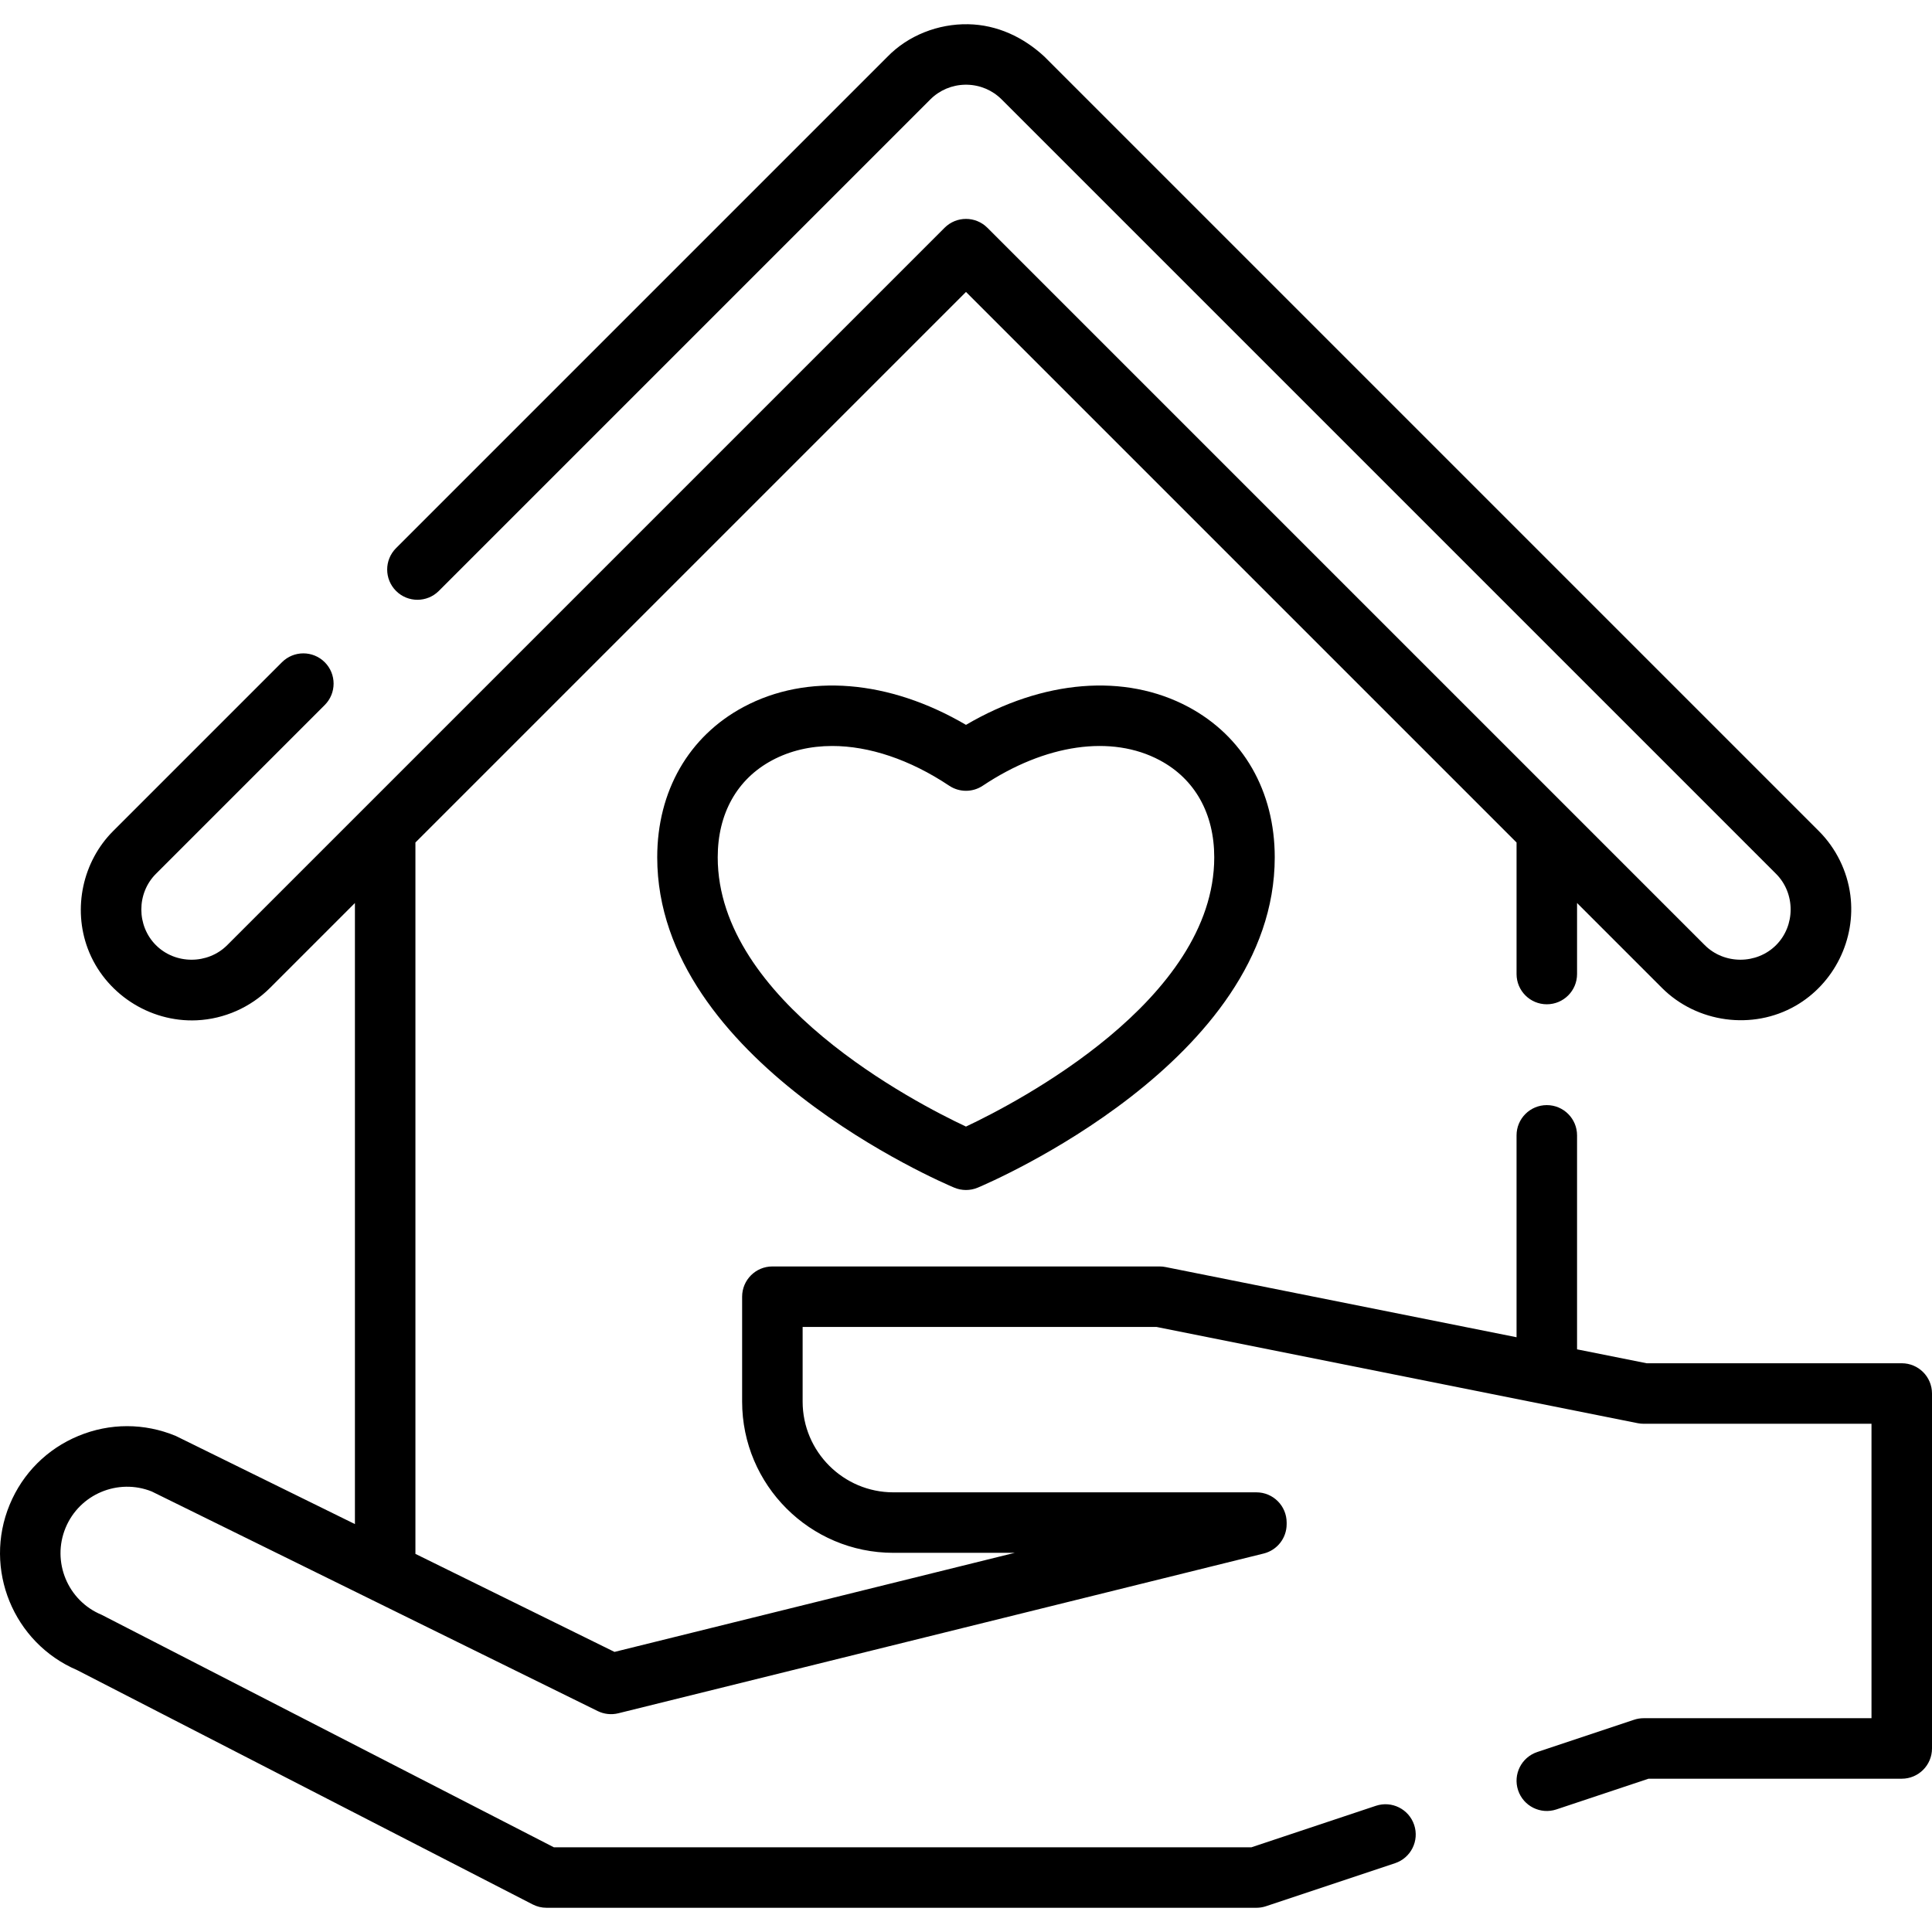
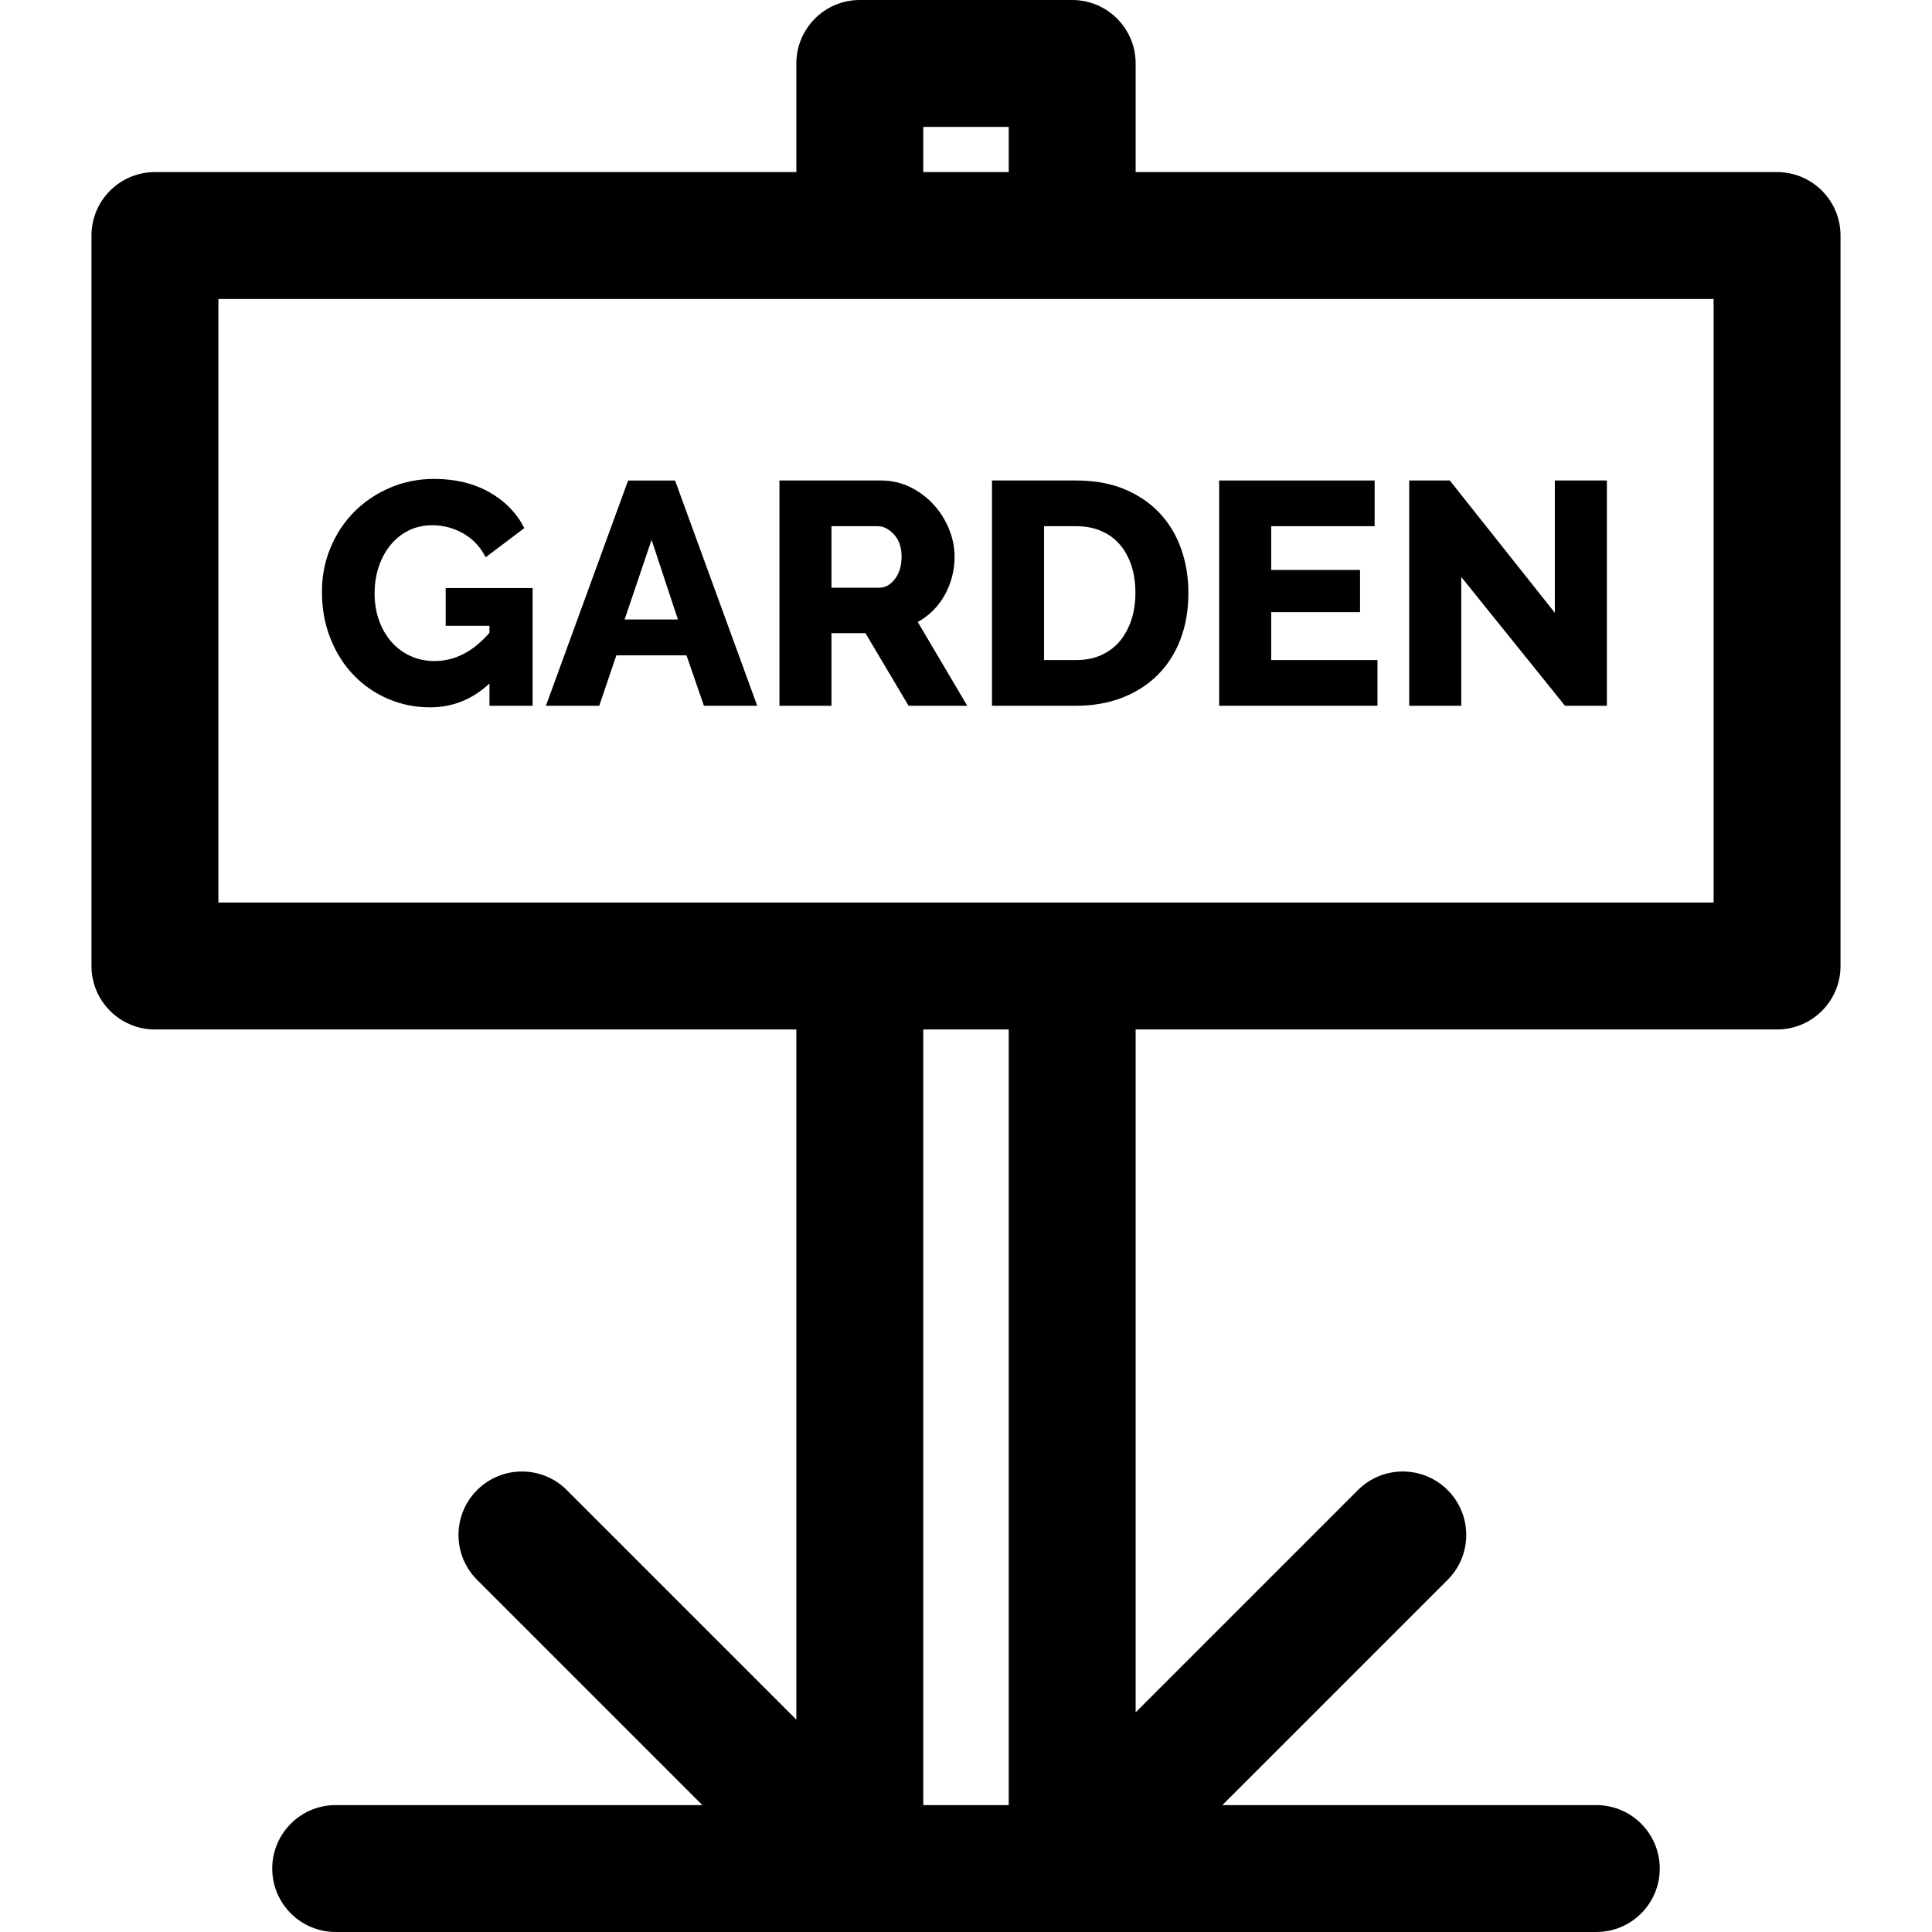
- <svg xmlns="http://www.w3.org/2000/svg" version="1.1" id="Layer_1" x="0px" y="0px" viewBox="0 0 511.999 511.999" style="enable-background:new 0 0 511.999 511.999;" xml:space="preserve">
+ <svg xmlns="http://www.w3.org/2000/svg" version="1.1" id="Capa_1" x="0px" y="0px" viewBox="0 0 456.711 456.711" style="enable-background:new 0 0 456.711 456.711;" xml:space="preserve">
  <g>
-     <g>
-       <path d="M314.944,187.352c-16.864-9.026-38.591-7.196-58.948,4.743c-20.359-11.939-42.086-13.766-58.949-4.743    c-14.538,7.781-22.876,22.306-22.876,39.851c0,53.917,75.511,86.195,78.725,87.541c1.968,0.825,4.231,0.826,6.199,0    c3.215-1.348,78.725-33.625,78.725-87.541C337.82,209.657,329.481,195.133,314.944,187.352z M255.99,298.554    c-13.431-6.309-65.786-33.35-65.786-71.349c0-11.61,5.117-20.742,14.408-25.715c4.756-2.545,10.166-3.797,15.943-3.797    c9.763,0,20.567,3.578,30.994,10.529c2.694,1.796,6.201,1.796,8.893,0c16.594-11.063,34.143-13.579,46.936-6.731    c9.291,4.973,14.408,14.104,14.408,25.715C321.787,265.116,269.405,292.233,255.99,298.554z" />
-     </g>
-   </g>
-   <g>
-     <g>
-       <path d="M503.982,361.277h-67.616l-18.431-3.687v-56.707c0-4.427-3.588-8.017-8.017-8.017c-4.428,0-8.017,3.589-8.017,8.017v53.5    l-93.026-18.605c-0.517-0.104-1.044-0.156-1.572-0.156H204.688c-4.427,0-8.017,3.589-8.017,8.017v27.792    c0,22.103,17.981,40.084,40.084,40.084h32.153l-106.061,26.255l-52.757-25.978v-188.52L255.996,77.366l145.906,145.906v34.856    c0,4.427,3.588,8.017,8.017,8.017c4.429,0,8.017-3.589,8.017-8.017v-18.821l22.506,22.506c9.25,9.247,23.991,11.267,35.36,4.755    c10.262-5.878,16.077-17.628,14.561-29.345c-0.828-6.398-3.788-12.419-8.35-16.982L276.787,15.015    c-5.572-5.175-12.528-8.448-20.202-8.593c-7.911-0.15-15.893,2.932-21.426,8.639L104.955,145.265    c-3.131,3.131-3.131,8.207,0,11.337c3.131,3.131,8.207,3.131,11.337,0L246.542,26.352c0.015-0.015,0.03-0.03,0.045-0.045    c2.445-2.424,5.696-3.794,9.178-3.857c0.159-0.01,0.319-0.01,0.477,0c3.485,0.064,6.752,1.447,9.201,3.895    c0.003,0.003,0.008,0.007,0.006,0.006l205.225,205.225c5.151,5.15,5.151,13.746,0.001,18.895c-5.151,5.15-13.744,5.152-18.897,0    L261.665,60.36c-3.132-3.131-8.207-3.13-11.338,0L60.214,250.473c-5.151,5.151-13.746,5.15-18.896,0    c-5.15-5.15-5.151-13.745,0-18.896l44.742-44.742c3.131-3.131,3.131-8.207,0-11.337c-3.131-3.131-8.207-3.131-11.337,0    L29.981,220.24c-8.08,8.08-10.733,20.465-6.717,31.16c4.434,11.807,16.298,19.567,28.883,18.989    c7.285-0.335,14.251-3.423,19.405-8.578l22.506-22.506v164.592c0,0-47.331-23.299-47.49-23.365    c-8.308-3.444-17.46-3.448-25.77-0.009c-8.311,3.439-14.785,9.908-18.229,18.216c-7.065,17.042,0.955,36.64,17.883,43.864    l120.713,62.09c1.135,0.584,2.391,0.888,3.667,0.888h188.128c0.862,0,1.718-0.139,2.535-0.412l34.205-11.402    c4.2-1.4,6.47-5.94,5.07-10.141c-1.401-4.201-5.94-6.471-10.141-5.071l-32.97,10.991H146.771c0,0-119.653-61.535-119.855-61.618    c-8.983-3.725-13.262-14.065-9.537-23.048c3.694-8.911,13.897-13.194,22.83-9.626l118.183,58.192    c1.695,0.835,3.632,1.043,5.467,0.59l171.025-42.335c3.579-0.886,6.091-4.097,6.091-7.782V403.5c0-4.427-3.588-8.017-8.017-8.017    h-96.202c-13.262,0-24.05-10.789-24.05-24.05v-19.775h93.804L434,377.156c0.517,0.104,1.044,0.156,1.572,0.156h60.393v78.03    h-60.393c-0.862,0-1.718,0.139-2.535,0.412l-25.653,8.551c-4.201,1.4-6.47,5.941-5.07,10.141c1.4,4.201,5.938,6.47,10.141,5.071    l24.418-8.14h67.109c4.429,0,8.017-3.589,8.017-8.017v-94.064C511.999,364.866,508.411,361.277,503.982,361.277z" />
-     </g>
+     <path d="M420.086,40.679H268.458V15c0-8.284-6.716-15-15-15h-50.204c-8.284,0-15,6.716-15,15v25.679H36.625   c-8.284,0-15,6.716-15,15v172.677c0,8.284,6.716,15,15,15h151.628V406.51l-54.264-54.264c-5.857-5.858-15.355-5.858-21.213,0   c-5.858,5.858-5.858,15.355,0,21.213l53.252,53.252H79.355c-8.284,0-15,6.716-15,15s6.716,15,15,15h298c8.284,0,15-6.716,15-15   s-6.716-15-15-15h-88.393l53.252-53.252c5.858-5.858,5.858-15.355,0-21.213c-5.857-5.858-15.355-5.858-21.213,0l-52.544,52.544   V243.356h151.628c8.284,0,15-6.716,15-15V55.679C435.086,47.395,428.37,40.679,420.086,40.679z M218.254,30h20.204v10.679h-20.204   V30z M238.458,426.711h-20.204V243.356h20.204V426.711z M405.086,213.356H51.625V70.679h353.46V213.356z" />
+     <path d="M83.641,159.637c2.325,2.4,5.037,4.264,8.137,5.588c3.1,1.325,6.4,1.987,9.9,1.987c5.299,0,9.975-1.875,14.025-5.625v5.25   h10.2v-27.825h-20.55v8.925h10.35v1.65c-3.851,4.451-8.175,6.675-12.975,6.675c-2.1,0-4.013-0.399-5.738-1.2   c-1.725-0.799-3.213-1.913-4.462-3.337c-1.25-1.425-2.225-3.113-2.925-5.063c-0.701-1.95-1.05-4.075-1.05-6.375   c0-2.25,0.325-4.35,0.975-6.3c0.649-1.95,1.575-3.662,2.775-5.137c1.2-1.475,2.637-2.625,4.313-3.45   c1.675-0.825,3.537-1.237,5.588-1.237c2.649,0,5.111,0.663,7.387,1.987c2.275,1.325,4.013,3.188,5.212,5.587l9.15-6.9   c-1.851-3.6-4.625-6.437-8.325-8.513c-3.701-2.074-8.025-3.112-12.975-3.112c-3.75,0-7.25,0.701-10.5,2.1   c-3.25,1.4-6.063,3.3-8.438,5.7c-2.375,2.4-4.237,5.226-5.587,8.475c-1.35,3.251-2.025,6.701-2.025,10.35   c0,4.05,0.675,7.763,2.025,11.138S81.316,157.237,83.641,159.637z" />
+     <path d="M145.703,154.913h16.575l4.125,11.925h12.6l-19.425-53.25h-11.1l-19.425,53.25h12.6L145.703,154.913z M154.028,127.612   l6.225,18.825h-12.6L154.028,127.612z" />
+     <path d="M196.553,149.663h8.025l10.2,17.175h13.875l-11.7-19.8c1.35-0.75,2.562-1.662,3.638-2.738   c1.075-1.075,1.987-2.288,2.737-3.637c0.75-1.35,1.324-2.787,1.725-4.313c0.4-1.525,0.6-3.113,0.6-4.763   c0-2.2-0.438-4.375-1.313-6.525c-0.875-2.149-2.088-4.075-3.638-5.775c-1.55-1.699-3.388-3.075-5.512-4.125   c-2.126-1.05-4.438-1.575-6.938-1.575h-24v53.25h12.3V149.663z M196.553,124.387h10.875c1.399,0,2.7,0.65,3.9,1.95   c1.2,1.301,1.8,3.05,1.8,5.25c0,2.15-0.525,3.913-1.575,5.288c-1.05,1.375-2.3,2.063-3.75,2.063h-11.25V124.387z" />
+     <path d="M265.291,164.925c3.274-1.275,6.075-3.075,8.4-5.4c2.325-2.325,4.112-5.125,5.362-8.4c1.25-3.274,1.875-6.938,1.875-10.988   c0-3.649-0.563-7.087-1.688-10.313c-1.125-3.225-2.801-6.037-5.025-8.438c-2.226-2.4-4.987-4.299-8.288-5.7   c-3.3-1.399-7.151-2.1-11.55-2.1h-19.875v53.25h19.875C258.377,166.837,262.015,166.2,265.291,164.925z M246.803,124.387h7.575   c2.2,0,4.174,0.375,5.925,1.125c1.75,0.75,3.225,1.826,4.425,3.225c1.2,1.4,2.111,3.063,2.737,4.988   c0.625,1.925,0.938,4.063,0.938,6.412c0,2.301-0.313,4.414-0.938,6.338c-0.626,1.925-1.526,3.6-2.7,5.025   c-1.175,1.425-2.638,2.538-4.387,3.337c-1.751,0.8-3.75,1.2-6,1.2h-7.575V124.387z" />
+     <polygon points="325.627,156.038 300.502,156.038 300.502,144.712 321.502,144.712 321.502,134.737 300.502,134.737    300.502,124.387 324.952,124.387 324.952,113.587 288.202,113.587 288.202,166.837 325.627,166.837  " />
+     <polygon points="345.427,136.387 369.952,166.837 379.852,166.837 379.852,113.587 367.552,113.587 367.552,144.862    342.727,113.587 333.127,113.587 333.127,166.837 345.427,166.837  " />
  </g>
  <g>
</g>
  <g>
</g>
  <g>
</g>
  <g>
</g>
  <g>
</g>
  <g>
</g>
  <g>
</g>
  <g>
</g>
  <g>
</g>
  <g>
</g>
  <g>
</g>
  <g>
</g>
  <g>
</g>
  <g>
</g>
  <g>
</g>
</svg>
